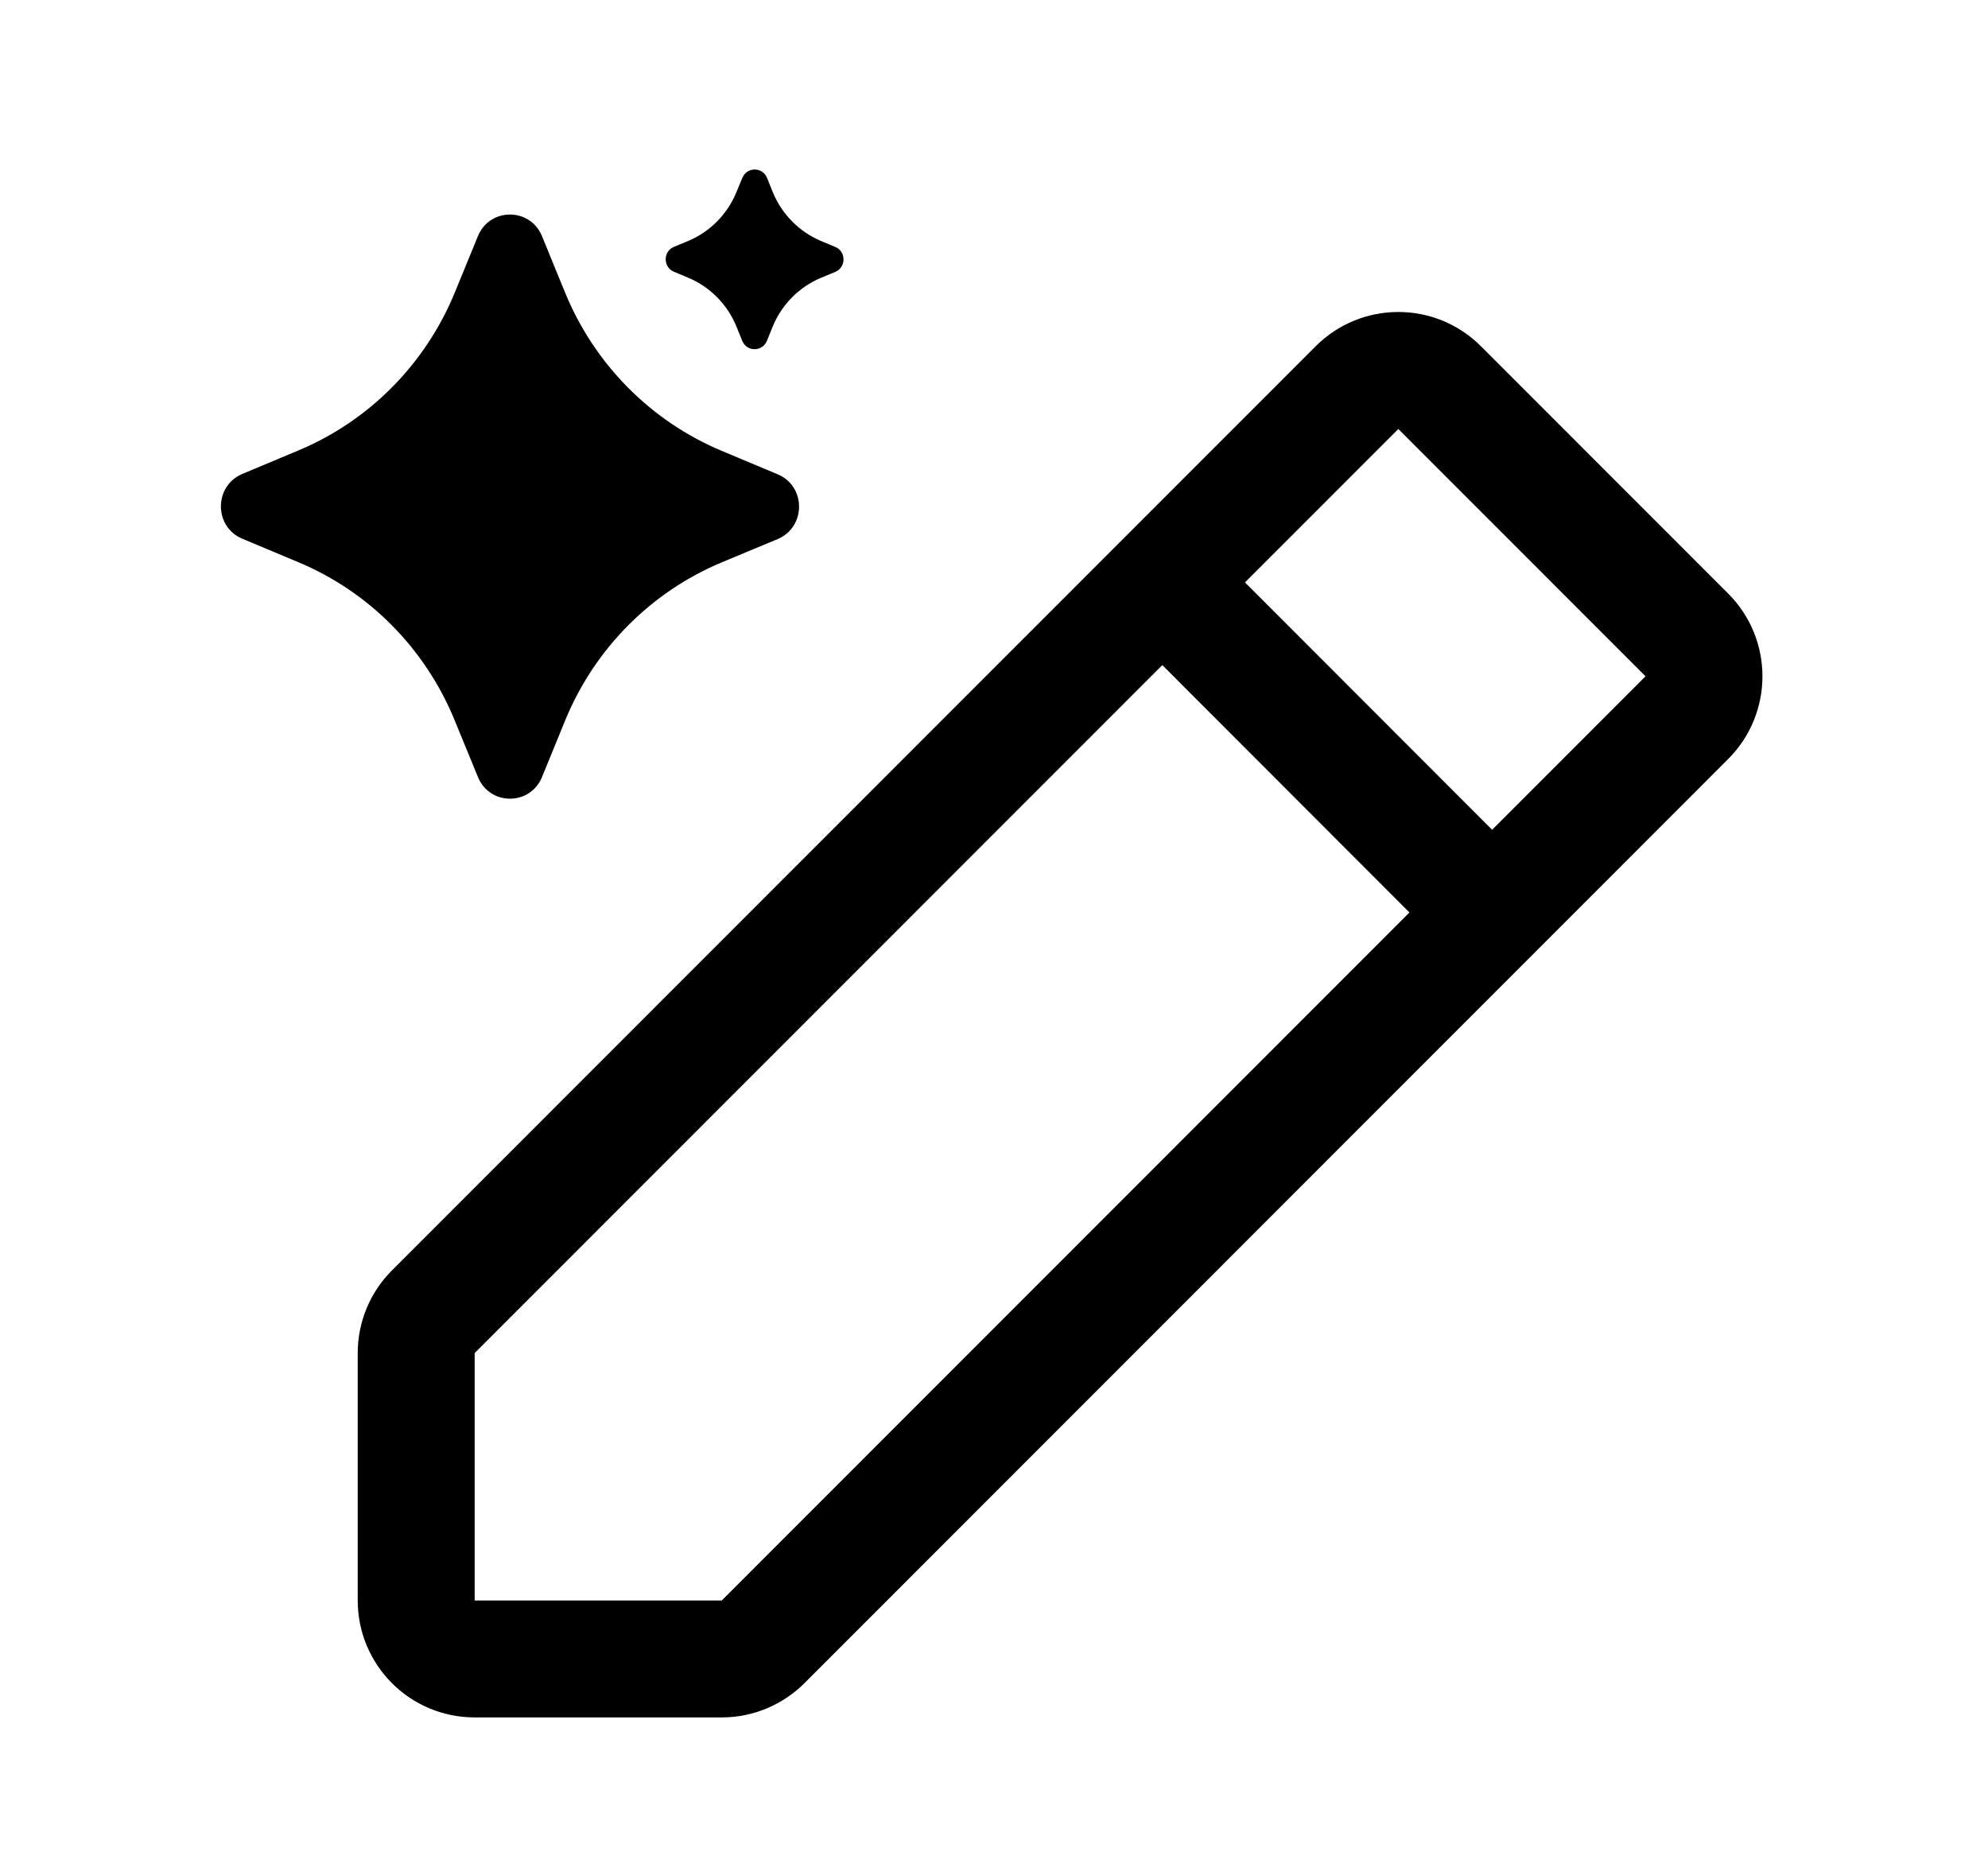
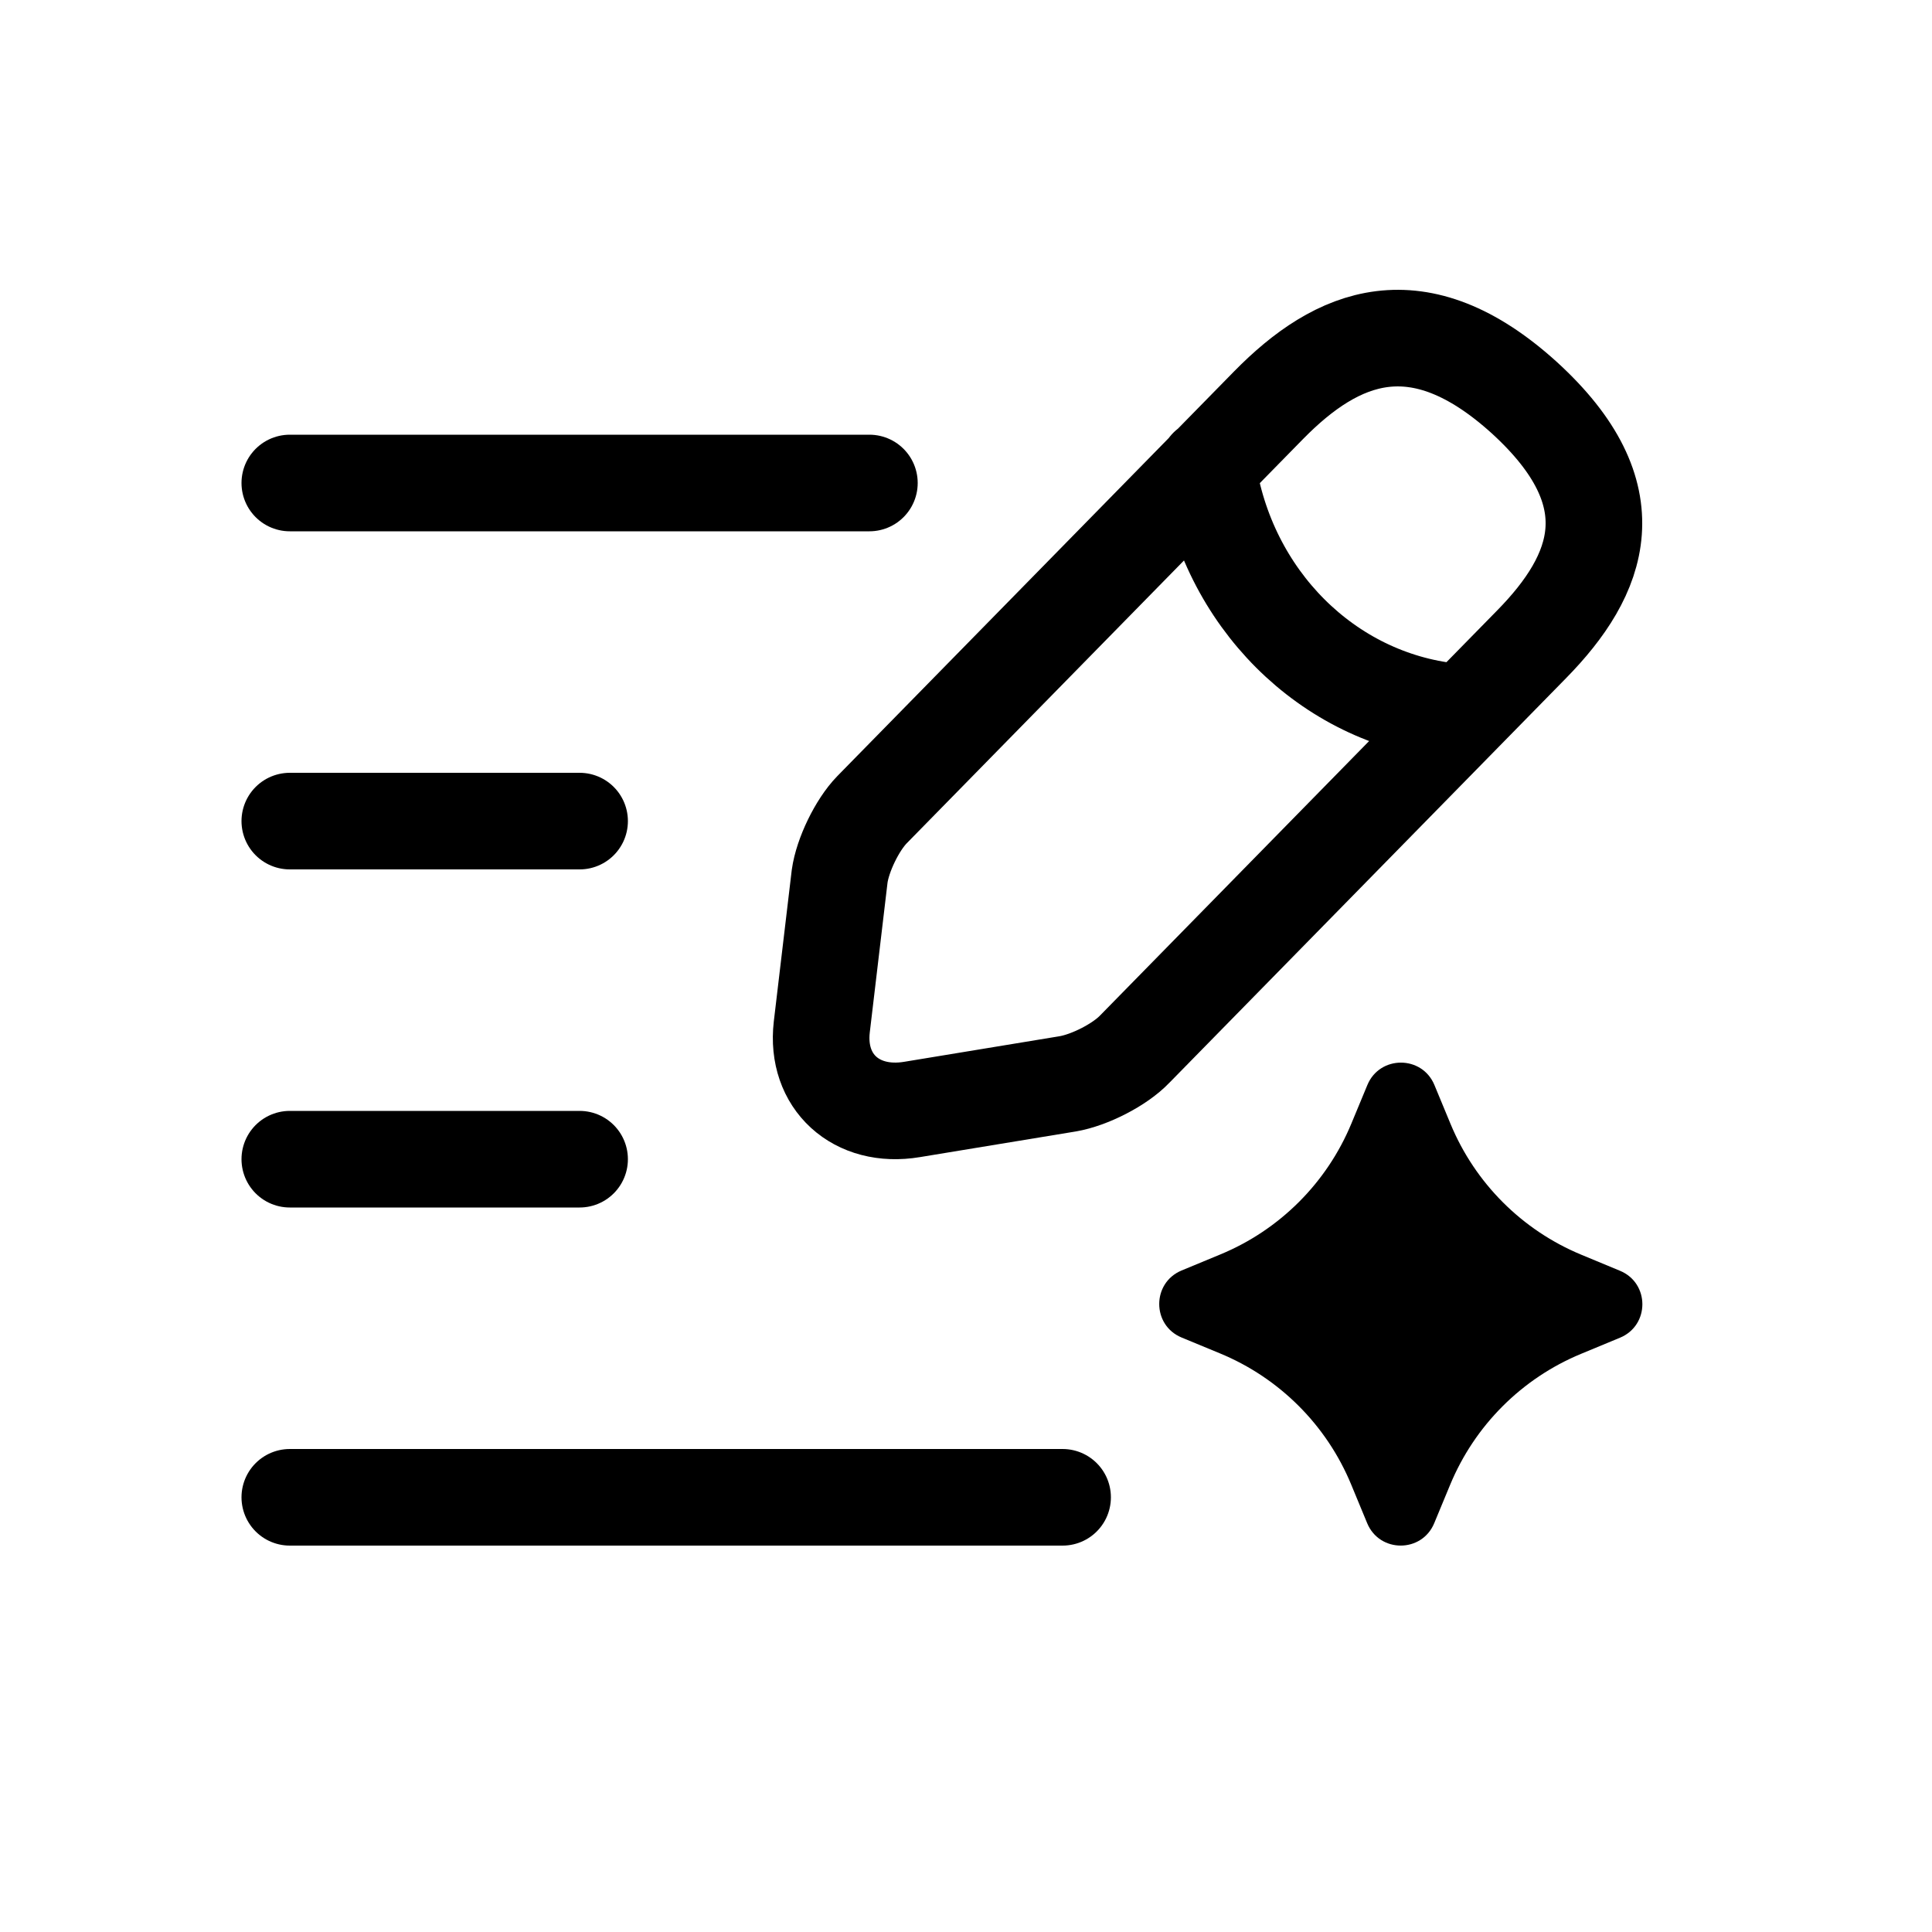
- <svg xmlns="http://www.w3.org/2000/svg" width="17" height="16" viewBox="0 0 17 16" fill="none">
-   <path d="M6.172 14.187C6.305 14.187 6.432 14.134 6.526 14.04L14.425 6.137C14.62 5.942 14.62 5.625 14.425 5.43L12.311 3.315C12.116 3.119 11.799 3.119 11.604 3.315L3.705 11.218C3.611 11.312 3.559 11.439 3.559 11.571V13.687C3.559 13.963 3.782 14.187 4.059 14.187H6.172Z" stroke="currentColor" />
-   <path d="M9.938 4.979L12.758 7.802" stroke="currentColor" />
-   <path d="M6.348 1.521C6.387 1.426 6.52 1.426 6.559 1.521L6.609 1.645C6.687 1.833 6.835 1.983 7.021 2.061L7.143 2.112C7.237 2.151 7.236 2.286 7.143 2.325L7.02 2.376C6.834 2.454 6.685 2.604 6.608 2.792L6.558 2.915C6.519 3.01 6.386 3.01 6.347 2.915L6.297 2.791C6.22 2.603 6.071 2.453 5.885 2.375L5.763 2.324C5.669 2.285 5.669 2.15 5.763 2.111L5.886 2.06C6.072 1.982 6.22 1.832 6.297 1.644L6.348 1.521Z" fill="currentColor" />
-   <path d="M4.087 2.019C4.188 1.773 4.534 1.773 4.635 2.02L4.833 2.504C5.084 3.115 5.565 3.601 6.17 3.855L6.65 4.056C6.894 4.158 6.894 4.507 6.65 4.61L6.17 4.81C5.564 5.064 5.083 5.55 4.832 6.163L4.635 6.645C4.534 6.892 4.188 6.892 4.087 6.645L3.888 6.16C3.637 5.547 3.156 5.06 2.549 4.807L2.072 4.607C1.828 4.505 1.828 4.156 2.072 4.053L2.552 3.852C3.157 3.599 3.638 3.113 3.889 2.502L4.087 2.019Z" fill="currentColor" />
+ <svg xmlns="http://www.w3.org/2000/svg" width="20" height="20" viewBox="0 0 20 20" fill="none">
+   <path d="M12.5 4.833C12.7 6.191 13.741 7.229 15.033 7.367M13.133 4.194L9.027 8.382C8.872 8.541 8.722 8.854 8.692 9.071L8.507 10.632C8.442 11.196 8.862 11.582 9.442 11.485L11.052 11.22C11.277 11.182 11.592 11.023 11.748 10.859L15.854 6.671C16.564 5.948 16.884 5.124 15.779 4.116C14.678 3.119 13.843 3.471 13.133 4.194Z" stroke="currentColor" stroke-miterlimit="10" stroke-linecap="round" stroke-linejoin="round" />
+   <path d="M3 5H9" stroke="currentColor" stroke-linecap="round" />
+   <path d="M3 8.5H6" stroke="currentColor" stroke-linecap="round" />
+   <path d="M3 12H6" stroke="currentColor" stroke-linecap="round" />
+   <path d="M3 15.5H11" stroke="currentColor" stroke-linecap="round" />
+   <path d="M14.155 11.232C14.283 10.923 14.721 10.923 14.849 11.232L15.016 11.635C15.27 12.248 15.757 12.735 16.37 12.989L16.77 13.155C17.079 13.283 17.079 13.72 16.77 13.848L16.367 14.015C15.753 14.269 15.266 14.757 15.012 15.37L14.847 15.768C14.719 16.077 14.281 16.077 14.153 15.768L13.987 15.367C13.733 14.753 13.245 14.265 12.631 14.011L12.232 13.846C11.923 13.718 11.923 13.28 12.232 13.152L12.635 12.985C13.248 12.731 13.735 12.244 13.989 11.632L14.155 11.232Z" fill="currentColor" />
</svg>
